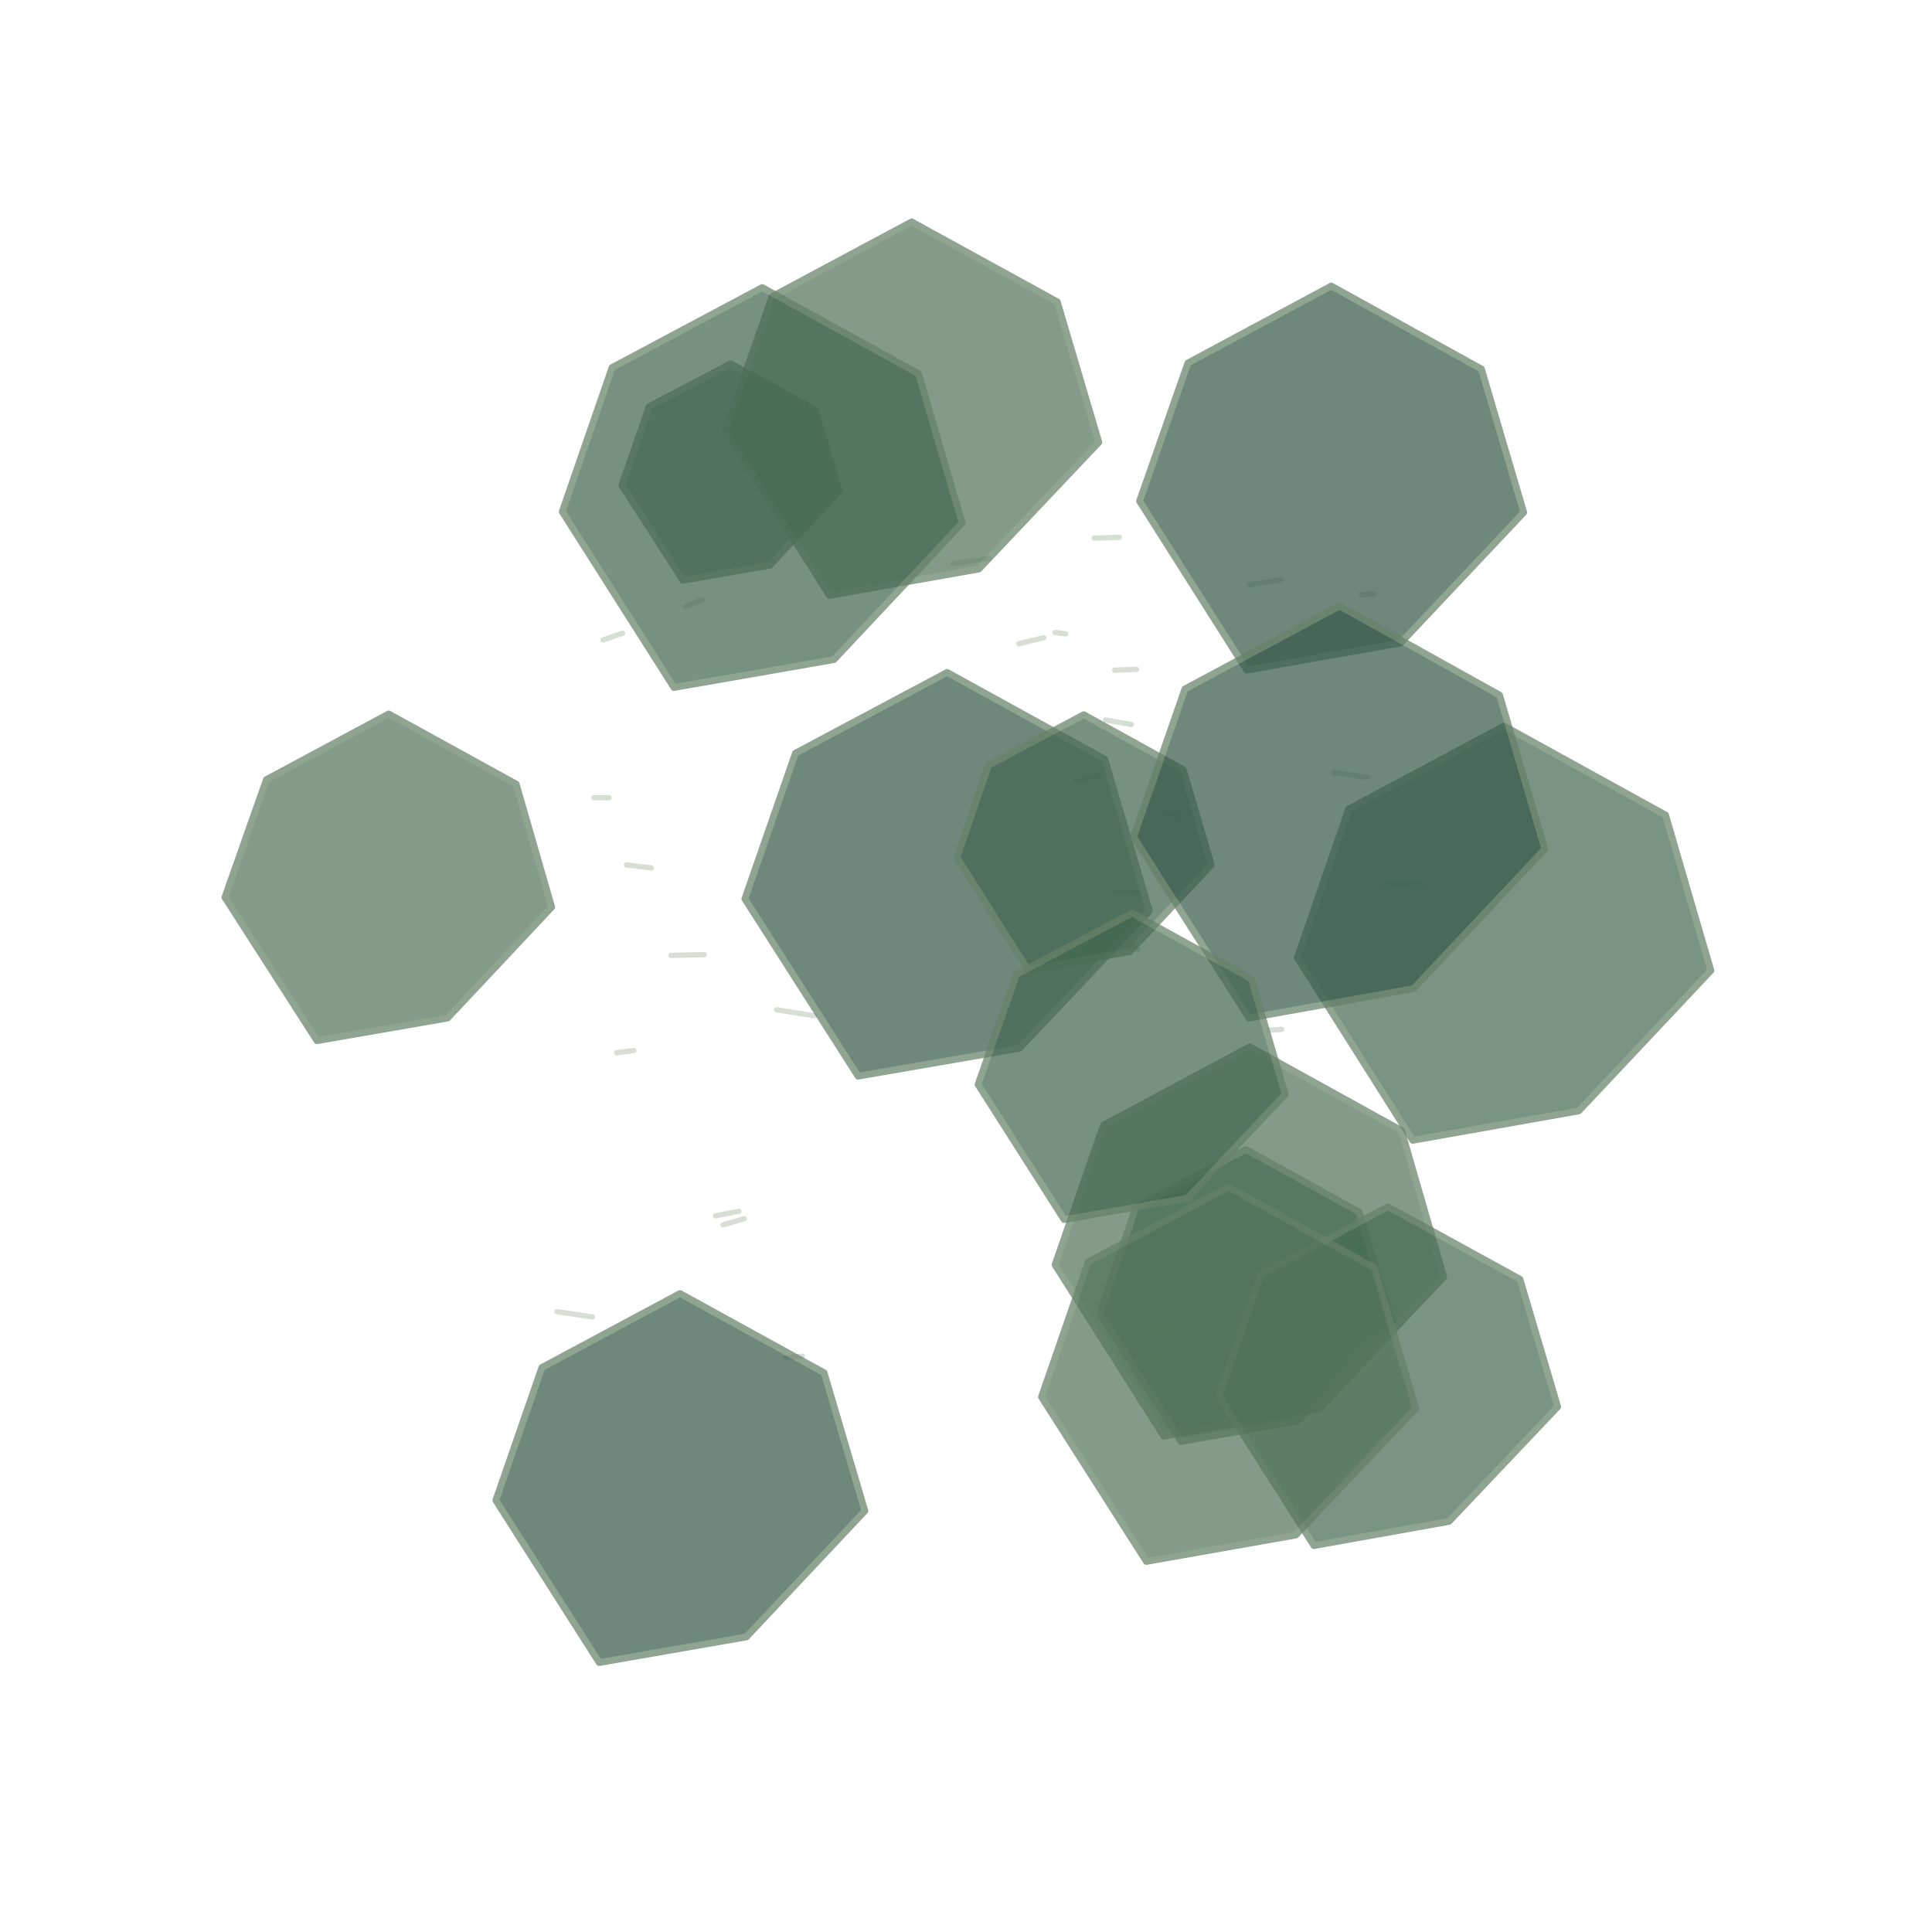
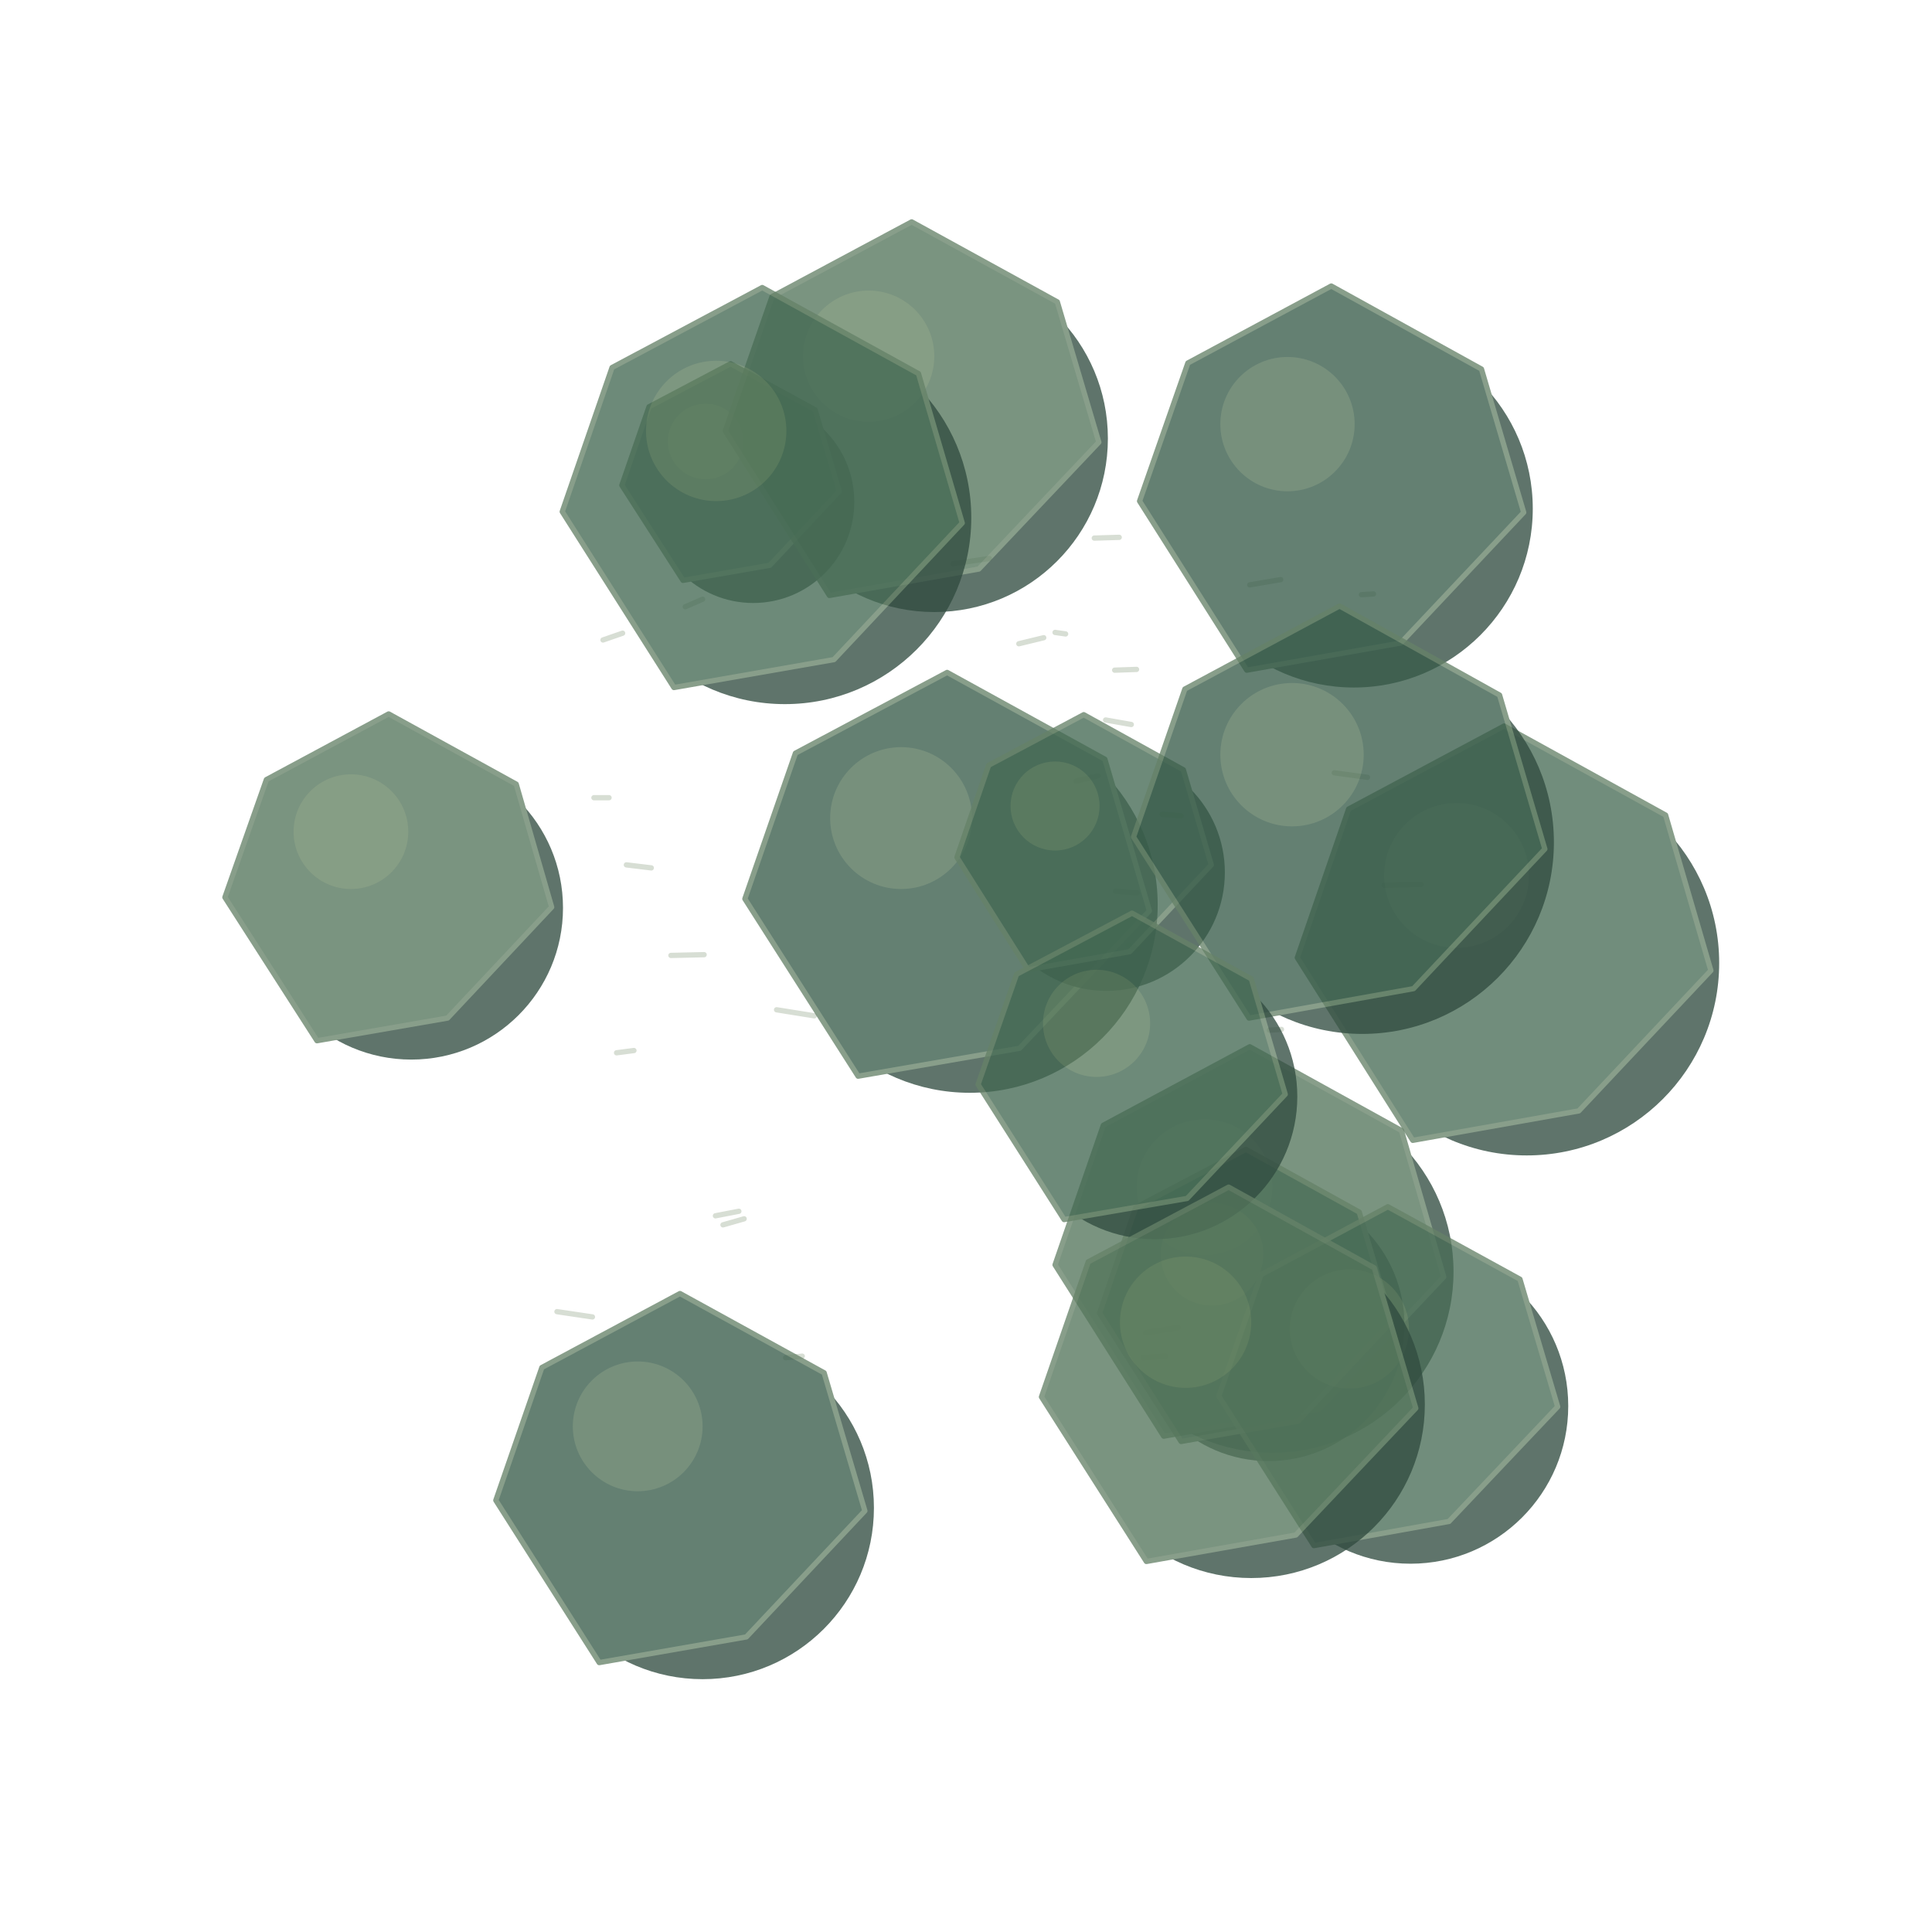
<svg xmlns="http://www.w3.org/2000/svg" viewBox="0 0 256 256" width="256" height="256" role="img" aria-label="forest terrain variant 2">
  <defs>
    <clipPath id="hex">
      <polygon points="128,0 238.851,64 238.851,192 128,256 17.149,192 17.149,64" />
    </clipPath>
  </defs>
  <g clip-path="url(#hex)">
    <path d="M151.5 179.9l2.9 -0.2" fill="none" stroke="#8b9d80" stroke-width="0.7" stroke-linejoin="round" stroke-linecap="round" opacity=".34" />
    <path d="M90.8 80.4l2.3 -1.0" fill="none" stroke="#8b9d80" stroke-width="0.7" stroke-linejoin="round" stroke-linecap="round" opacity=".34" />
    <path d="M176.8 102.4l4.4 0.6" fill="none" stroke="#8b9d80" stroke-width="0.7" stroke-linejoin="round" stroke-linecap="round" opacity=".34" />
    <path d="M145.0 71.3l3.3 -0.1" fill="none" stroke="#8b9d80" stroke-width="0.7" stroke-linejoin="round" stroke-linecap="round" opacity=".34" />
    <path d="M104.1 179.9l2.2 -0.2" fill="none" stroke="#8b9d80" stroke-width="0.7" stroke-linejoin="round" stroke-linecap="round" opacity=".34" />
    <path d="M79.9 84.8l2.6 -0.9" fill="none" stroke="#8b9d80" stroke-width="0.7" stroke-linejoin="round" stroke-linecap="round" opacity=".34" />
    <path d="M154.0 107.9l2.5 0.2" fill="none" stroke="#8b9d80" stroke-width="0.7" stroke-linejoin="round" stroke-linecap="round" opacity=".34" />
    <path d="M139.8 83.8l1.4 0.2" fill="none" stroke="#8b9d80" stroke-width="0.7" stroke-linejoin="round" stroke-linecap="round" opacity=".34" />
    <path d="M88.9 126.6l4.4 -0.1" fill="none" stroke="#8b9d80" stroke-width="0.7" stroke-linejoin="round" stroke-linecap="round" opacity=".34" />
    <path d="M165.6 77.5l4.1 -0.7" fill="none" stroke="#8b9d80" stroke-width="0.7" stroke-linejoin="round" stroke-linecap="round" opacity=".34" />
    <path d="M78.7 105.7l2.0 -0.0" fill="none" stroke="#8b9d80" stroke-width="0.7" stroke-linejoin="round" stroke-linecap="round" opacity=".34" />
    <path d="M146.5 95.4l3.4 0.6" fill="none" stroke="#8b9d80" stroke-width="0.7" stroke-linejoin="round" stroke-linecap="round" opacity=".34" />
    <path d="M183.4 117.3l4.9 -0.1" fill="none" stroke="#8b9d80" stroke-width="0.7" stroke-linejoin="round" stroke-linecap="round" opacity=".34" />
    <path d="M81.7 139.5l2.3 -0.3" fill="none" stroke="#8b9d80" stroke-width="0.7" stroke-linejoin="round" stroke-linecap="round" opacity=".34" />
    <path d="M73.8 173.8l4.7 0.7" fill="none" stroke="#8b9d80" stroke-width="0.7" stroke-linejoin="round" stroke-linecap="round" opacity=".34" />
    <path d="M83.0 114.6l3.3 0.4" fill="none" stroke="#8b9d80" stroke-width="0.7" stroke-linejoin="round" stroke-linecap="round" opacity=".34" />
    <path d="M151.8 176.6l4.3 -0.7" fill="none" stroke="#8b9d80" stroke-width="0.7" stroke-linejoin="round" stroke-linecap="round" opacity=".34" />
    <path d="M135.0 85.3l3.3 -0.8" fill="none" stroke="#8b9d80" stroke-width="0.7" stroke-linejoin="round" stroke-linecap="round" opacity=".34" />
    <path d="M126.3 74.7l4.8 -0.7" fill="none" stroke="#8b9d80" stroke-width="0.7" stroke-linejoin="round" stroke-linecap="round" opacity=".34" />
    <path d="M95.8 162.3l2.8 -0.8" fill="none" stroke="#8b9d80" stroke-width="0.7" stroke-linejoin="round" stroke-linecap="round" opacity=".34" />
    <path d="M147.8 118.1l2.9 0.2" fill="none" stroke="#8b9d80" stroke-width="0.7" stroke-linejoin="round" stroke-linecap="round" opacity=".34" />
    <path d="M168.2 136.5l1.6 -0.1" fill="none" stroke="#8b9d80" stroke-width="0.7" stroke-linejoin="round" stroke-linecap="round" opacity=".34" />
    <path d="M94.8 161.1l3.1 -0.6" fill="none" stroke="#8b9d80" stroke-width="0.7" stroke-linejoin="round" stroke-linecap="round" opacity=".34" />
    <path d="M102.9 133.8l5.0 0.8" fill="none" stroke="#8b9d80" stroke-width="0.7" stroke-linejoin="round" stroke-linecap="round" opacity=".34" />
    <path d="M142.6 103.5l2.9 -0.7" fill="none" stroke="#8b9d80" stroke-width="0.7" stroke-linejoin="round" stroke-linecap="round" opacity=".34" />
    <path d="M147.7 88.8l2.9 -0.1" fill="none" stroke="#8b9d80" stroke-width="0.7" stroke-linejoin="round" stroke-linecap="round" opacity=".34" />
    <path d="M180.4 78.8l1.6 -0.1" fill="none" stroke="#8b9d80" stroke-width="0.7" stroke-linejoin="round" stroke-linecap="round" opacity=".34" />
    <path d="M149.5 125.2l1.3 0.6" fill="none" stroke="#8b9d80" stroke-width="0.7" stroke-linejoin="round" stroke-linecap="round" opacity=".34" />
-     <polygon points="125.5,89.1 146.4,100.6 152.3,120.7 135.1,138.9 113.7,142.6 98.7,119.1 105.4,99.8" fill="#365a49" stroke="#658168" stroke-width="0.9" stroke-linejoin="round" opacity=".72" />
-     <polygon points="96.8,48.2 108.0,54.3 111.2,65.1 102.0,74.9 90.5,76.9 82.4,64.3 86.0,53.9" fill="#426751" stroke="#658168" stroke-width="0.9" stroke-linejoin="round" opacity=".72" />
-     <polygon points="165.6,138.7 185.7,149.8 191.3,169.2 174.8,186.7 154.2,190.3 139.8,167.6 146.2,149.1" fill="#53745a" stroke="#658168" stroke-width="0.9" stroke-linejoin="round" opacity=".72" />
-     <polygon points="199.3,96.2 220.7,108.0 226.7,128.6 209.2,147.2 187.2,151.1 171.9,126.9 178.7,107.2" fill="#476b55" stroke="#658168" stroke-width="0.9" stroke-linejoin="round" opacity=".72" />
-     <polygon points="176.4,37.9 196.3,48.9 201.9,67.9 185.6,85.2 165.2,88.8 151.0,66.4 157.4,48.1" fill="#365a49" stroke="#658168" stroke-width="0.9" stroke-linejoin="round" opacity=".72" />
-     <polygon points="143.6,94.7 156.8,102.0 160.5,114.6 149.7,126.1 136.2,128.5 126.8,113.6 131.0,101.4" fill="#426751" stroke="#658168" stroke-width="0.9" stroke-linejoin="round" opacity=".72" />
-     <polygon points="51.5,94.6 68.4,103.9 73.1,120.2 59.3,134.9 42.0,137.9 29.8,118.9 35.3,103.3" fill="#53745a" stroke="#658168" stroke-width="0.9" stroke-linejoin="round" opacity=".72" />
-     <polygon points="165.1,152.3 180.1,160.6 184.4,175.1 172.0,188.3 156.5,191.0 145.7,174.0 150.5,160.0" fill="#476b55" stroke="#658168" stroke-width="0.9" stroke-linejoin="round" opacity=".72" />
-     <polygon points="177.5,80.3 198.7,92.1 204.7,112.5 187.3,131.0 165.5,134.9 150.2,110.9 157.0,91.3" fill="#365a49" stroke="#658168" stroke-width="0.9" stroke-linejoin="round" opacity=".72" />
-     <polygon points="150.0,121.0 165.8,129.7 170.3,145.0 157.3,158.8 141.0,161.6 129.6,143.7 134.7,129.1" fill="#426751" stroke="#658168" stroke-width="0.9" stroke-linejoin="round" opacity=".72" />
-     <polygon points="120.8,29.4 140.1,40.0 145.6,58.6 129.7,75.4 109.9,78.9 96.1,57.1 102.3,39.3" fill="#53745a" stroke="#658168" stroke-width="0.9" stroke-linejoin="round" opacity=".72" />
-     <polygon points="183.9,159.9 201.4,169.5 206.4,186.4 192.0,201.6 174.1,204.8 161.5,185.0 167.1,168.9" fill="#476b55" stroke="#658168" stroke-width="0.9" stroke-linejoin="round" opacity=".72" />
-     <polygon points="90.1,171.4 109.2,181.9 114.6,200.2 98.9,216.9 79.4,220.3 65.7,198.8 71.8,181.2" fill="#365a49" stroke="#658168" stroke-width="0.9" stroke-linejoin="round" opacity=".72" />
-     <polygon points="101.0,38.1 121.7,49.5 127.5,69.3 110.5,87.4 89.3,91.1 74.5,67.8 81.1,48.7" fill="#426751" stroke="#658168" stroke-width="0.9" stroke-linejoin="round" opacity=".72" />
-     <polygon points="162.8,157.3 182.1,168.0 187.6,186.6 171.7,203.4 151.9,206.9 138.0,185.1 144.2,167.2" fill="#53745a" stroke="#658168" stroke-width="0.9" stroke-linejoin="round" opacity=".72" />
+     <g opacity=".77">
+       <circle cx="128.5" cy="119.9" r="24.9" fill="#304b3f" />
+       <polygon points="125.5,89.1 146.4,100.6 152.3,120.7 135.1,138.9 113.7,142.6 98.7,119.1 105.4,99.8" fill="#365a49" stroke="#658168" stroke-width="0.7" stroke-linejoin="round" />
+       <circle cx="119.4" cy="108.4" r="9.4" fill="#849c70" opacity=".32" />
+     </g>
+     <g opacity=".77">
+       <circle cx="99.8" cy="66.5" r="13.4" fill="#304b3f" />
+       <polygon points="96.8,48.2 108.0,54.3 111.2,65.1 102.0,74.9 90.5,76.9 82.4,64.3 86.0,53.9" fill="#426751" stroke="#658168" stroke-width="0.7" stroke-linejoin="round" />
+       <circle cx="93.5" cy="58.5" r="5.0" fill="#849c70" opacity=".32" />
+     </g>
+     <g opacity=".77">
+       <circle cx="168.6" cy="168.5" r="24.0" fill="#304b3f" />
+       <polygon points="165.6,138.7 185.7,149.8 191.3,169.2 174.8,186.7 154.2,190.3 139.8,167.6 146.2,149.1" fill="#53745a" stroke="#658168" stroke-width="0.7" stroke-linejoin="round" />
+       <circle cx="159.6" cy="157.3" r="9.0" fill="#849c70" opacity=".32" />
+     </g>
+     <g opacity=".77">
+       <circle cx="202.3" cy="127.6" r="25.5" fill="#304b3f" />
+       <polygon points="199.3,96.2 220.7,108.0 226.7,128.6 209.2,147.2 187.2,151.1 171.9,126.9 178.7,107.2" fill="#476b55" stroke="#658168" stroke-width="0.7" stroke-linejoin="round" />
+       <circle cx="193.0" cy="116.0" r="9.6" fill="#849c70" opacity=".32" />
+     </g>
+     <g opacity=".77">
+       <circle cx="179.4" cy="67.4" r="23.7" fill="#304b3f" />
+       <polygon points="176.4,37.9 196.3,48.9 201.9,67.9 185.6,85.2 165.2,88.8 151.0,66.4 157.4,48.1" fill="#365a49" stroke="#658168" stroke-width="0.7" stroke-linejoin="round" />
+       <circle cx="170.6" cy="56.2" r="8.9" fill="#849c70" opacity=".32" />
+     </g>
+     <g opacity=".77">
+       <circle cx="146.6" cy="115.6" r="15.7" fill="#304b3f" />
+       <polygon points="143.6,94.7 156.8,102.0 160.5,114.6 149.7,126.1 136.2,128.5 126.8,113.6 131.0,101.4" fill="#426751" stroke="#658168" stroke-width="0.7" stroke-linejoin="round" />
+       <circle cx="139.8" cy="106.8" r="5.9" fill="#849c70" opacity=".32" />
+     </g>
+     <g opacity=".77">
+       <circle cx="54.5" cy="120.3" r="20.1" fill="#304b3f" />
+       <polygon points="51.5,94.6 68.4,103.9 73.1,120.2 59.3,134.9 42.0,137.9 29.8,118.9 35.3,103.3" fill="#53745a" stroke="#658168" stroke-width="0.7" stroke-linejoin="round" />
+       <circle cx="46.5" cy="110.2" r="7.6" fill="#849c70" opacity=".32" />
+     </g>
+     <g opacity=".77">
+       <circle cx="168.1" cy="175.6" r="18.0" fill="#304b3f" />
+       <polygon points="165.1,152.3 180.1,160.6 184.4,175.1 172.0,188.3 156.5,191.0 145.7,174.0 150.5,160.0" fill="#476b55" stroke="#658168" stroke-width="0.7" stroke-linejoin="round" />
+       <circle cx="160.6" cy="166.2" r="6.8" fill="#849c70" opacity=".32" />
+     </g>
+     <g opacity=".77">
+       <circle cx="180.5" cy="111.6" r="25.4" fill="#304b3f" />
+       <polygon points="177.5,80.3 198.7,92.1 204.7,112.5 187.3,131.0 165.5,134.9 150.2,110.9 157.0,91.3" fill="#365a49" stroke="#658168" stroke-width="0.7" stroke-linejoin="round" />
+       <circle cx="171.2" cy="100.0" r="9.5" fill="#849c70" opacity=".32" />
+     </g>
+     <g opacity=".77">
+       <circle cx="153.0" cy="145.3" r="18.9" fill="#304b3f" />
+       <polygon points="150.0,121.0 165.8,129.7 170.3,145.0 157.3,158.8 141.0,161.6 129.6,143.7 134.7,129.1" fill="#426751" stroke="#658168" stroke-width="0.7" stroke-linejoin="round" />
+       <circle cx="145.3" cy="135.6" r="7.1" fill="#849c70" opacity=".32" />
+     </g>
+     <g opacity=".77">
+       <circle cx="123.8" cy="58.1" r="23.0" fill="#304b3f" />
+       <polygon points="120.8,29.4 140.1,40.0 145.6,58.6 129.7,75.4 109.9,78.9 96.1,57.1 102.3,39.3" fill="#53745a" stroke="#658168" stroke-width="0.7" stroke-linejoin="round" />
+       <circle cx="115.1" cy="47.2" r="8.7" fill="#849c70" opacity=".32" />
+     </g>
+     <g opacity=".77">
+       <circle cx="186.9" cy="186.3" r="20.9" fill="#304b3f" />
+       <polygon points="183.9,159.9 201.4,169.5 206.4,186.4 192.0,201.6 174.1,204.8 161.5,185.0 167.1,168.9" fill="#476b55" stroke="#658168" stroke-width="0.7" stroke-linejoin="round" />
+       <circle cx="178.8" cy="176.1" r="7.9" fill="#849c70" opacity=".32" />
+     </g>
+     <g opacity=".77">
+       <circle cx="93.1" cy="199.8" r="22.7" fill="#304b3f" />
+       <polygon points="90.1,171.4 109.2,181.9 114.6,200.2 98.9,216.9 79.4,220.3 65.7,198.8 71.8,181.2" fill="#365a49" stroke="#658168" stroke-width="0.7" stroke-linejoin="round" />
+       <circle cx="84.5" cy="189.0" r="8.6" fill="#849c70" opacity=".32" />
+     </g>
+     <g opacity=".77">
+       <circle cx="104.0" cy="68.6" r="24.7" fill="#304b3f" />
+       <polygon points="101.0,38.1 121.7,49.5 127.5,69.3 110.5,87.4 89.3,91.1 74.5,67.8 81.1,48.7" fill="#426751" stroke="#658168" stroke-width="0.7" stroke-linejoin="round" />
+       <circle cx="94.9" cy="57.1" r="9.3" fill="#849c70" opacity=".32" />
+     </g>
+     <g opacity=".77">
+       <circle cx="165.8" cy="186.1" r="23.0" fill="#304b3f" />
+       <polygon points="162.8,157.3 182.1,168.0 187.6,186.6 171.7,203.4 151.9,206.9 138.0,185.1 144.2,167.2" fill="#53745a" stroke="#658168" stroke-width="0.7" stroke-linejoin="round" />
+       <circle cx="157.1" cy="175.2" r="8.7" fill="#849c70" opacity=".32" />
+     </g>
  </g>
</svg>
